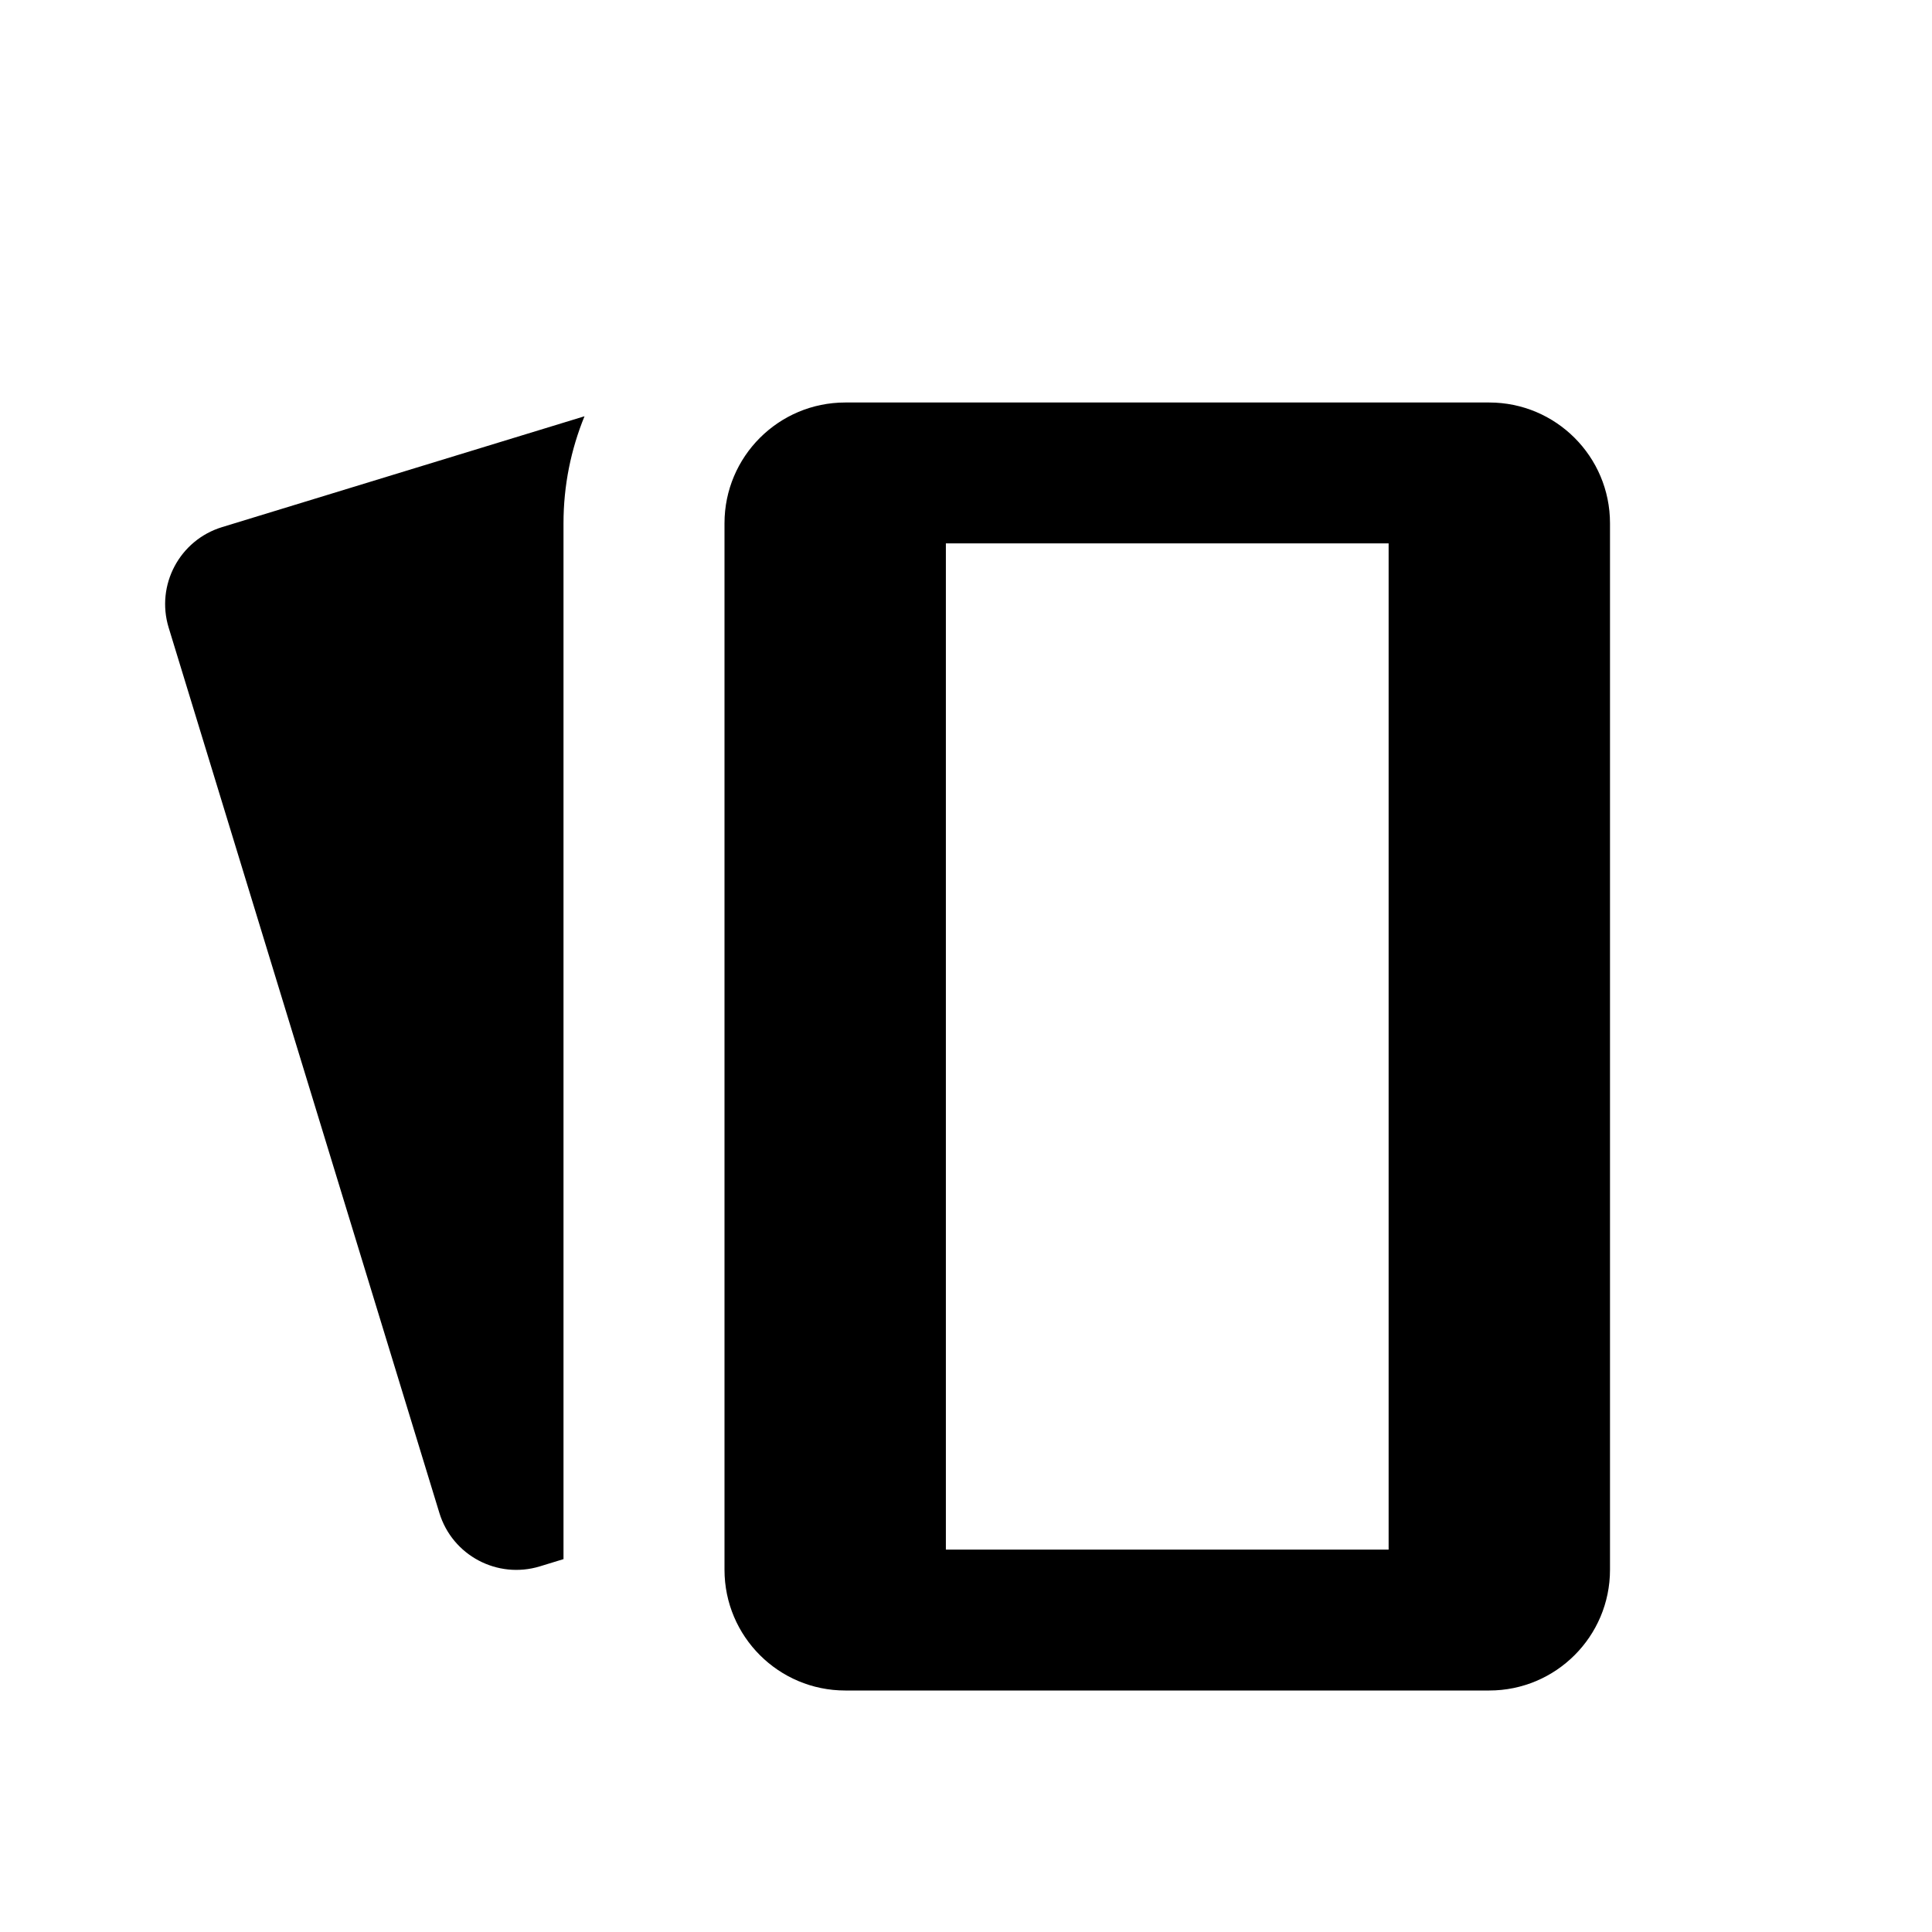
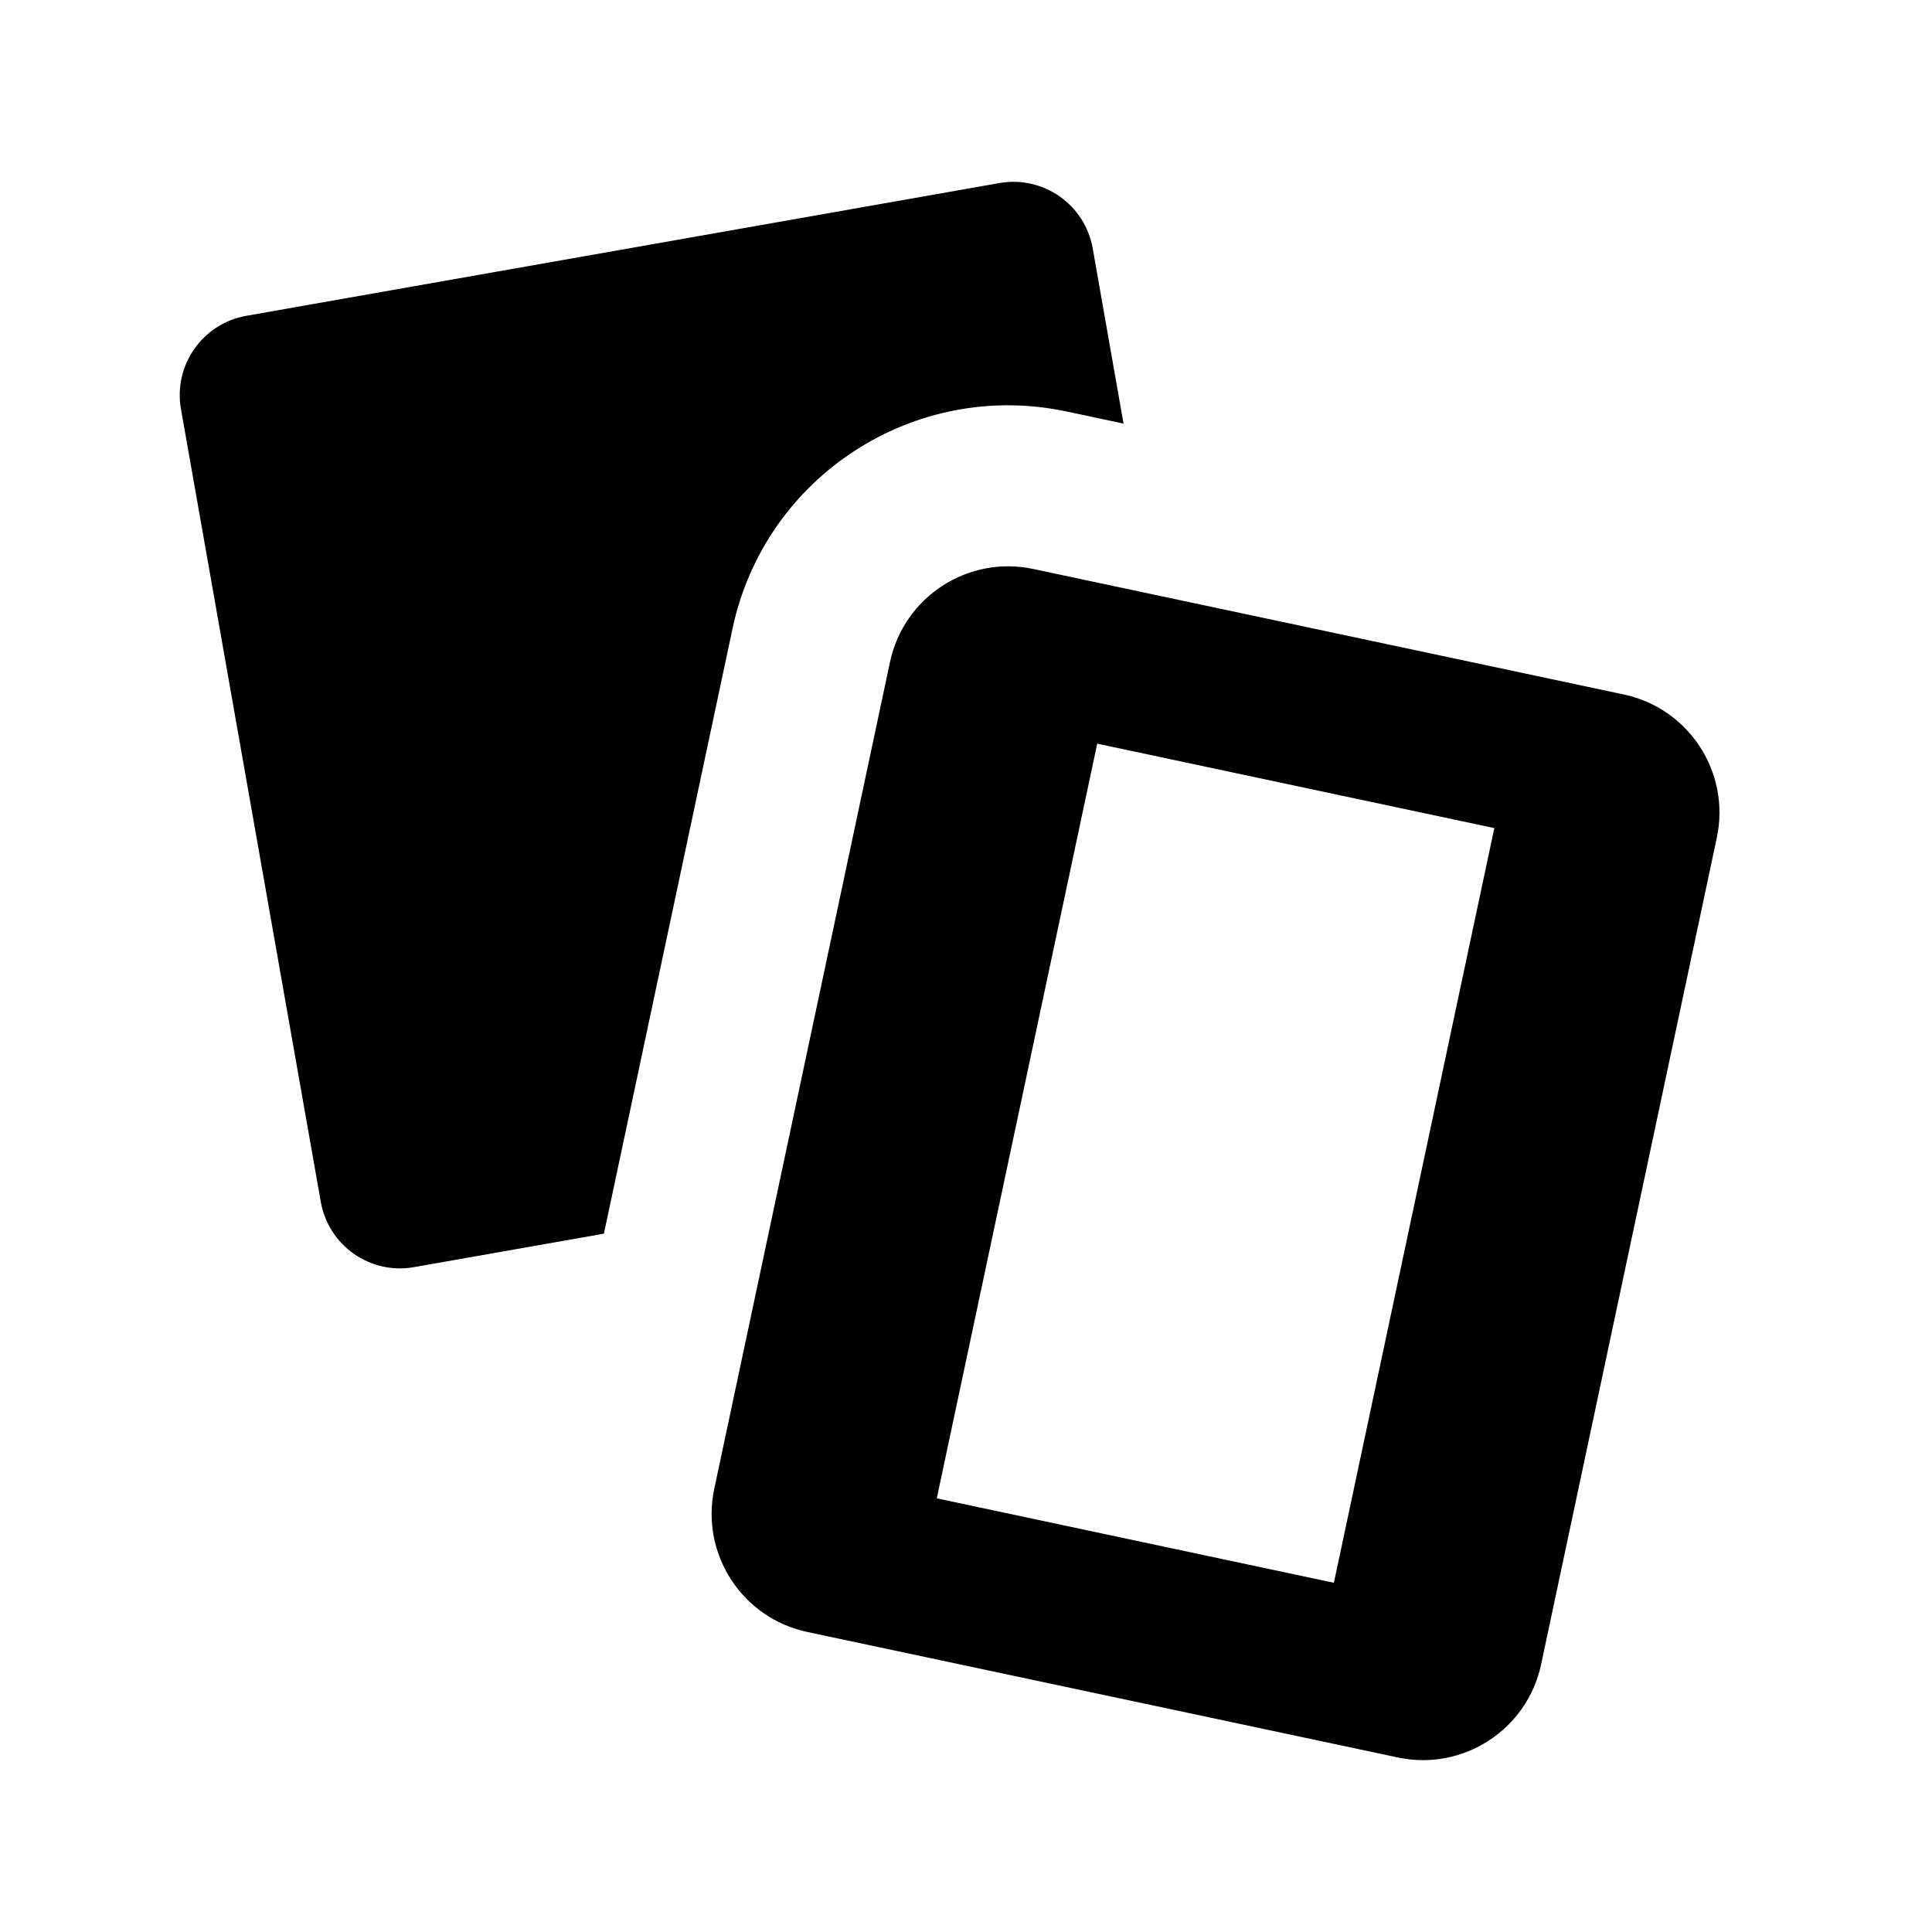
<svg xmlns="http://www.w3.org/2000/svg" viewBox="0 0 24 24">
-   <path fill="currentColor" d="M10.5 5H18.5C19.328 5 20 5.672 20 6.5V19.5C20 20.328 19.328 21 18.5 21H10.5C9.672 21 9 20.328 9 19.5V6.5C9 5.672 9.672 5 10.5 5ZM11.75 6.75V19.25H17.25V6.75ZM2.759 6.548 7.261 5.171C7.093 5.581 7 6.03 7 6.5V19.368L6.706 19.458C6.178 19.619 5.619 19.322 5.458 18.794L2.095 7.796C1.934 7.268 2.231 6.709 2.759 6.548Z" />
+   <path fill="currentColor" d="M12.835 7.068 20.171 8.627C20.982 8.799 21.499 9.596 21.327 10.406L19.144 20.677C18.971 21.487 18.175 22.004 17.365 21.832L10.029 20.273C9.218 20.101 8.701 19.304 8.873 18.494L11.056 8.223C11.229 7.413 12.025 6.896 12.835 7.068ZM3.06 3.923 12.415 2.274C12.959 2.178 13.478 2.541 13.574 3.085L13.957 5.262L13.251 5.112C11.36 4.71 9.502 5.917 9.1 7.807L7.502 15.325L5.143 15.741C4.599 15.837 4.081 15.474 3.985 14.93L2.248 5.082C2.152 4.538 2.516 4.019 3.06 3.923ZM13.63 9.238 11.637 18.613 16.57 19.662 18.563 10.287Z" />
</svg>
